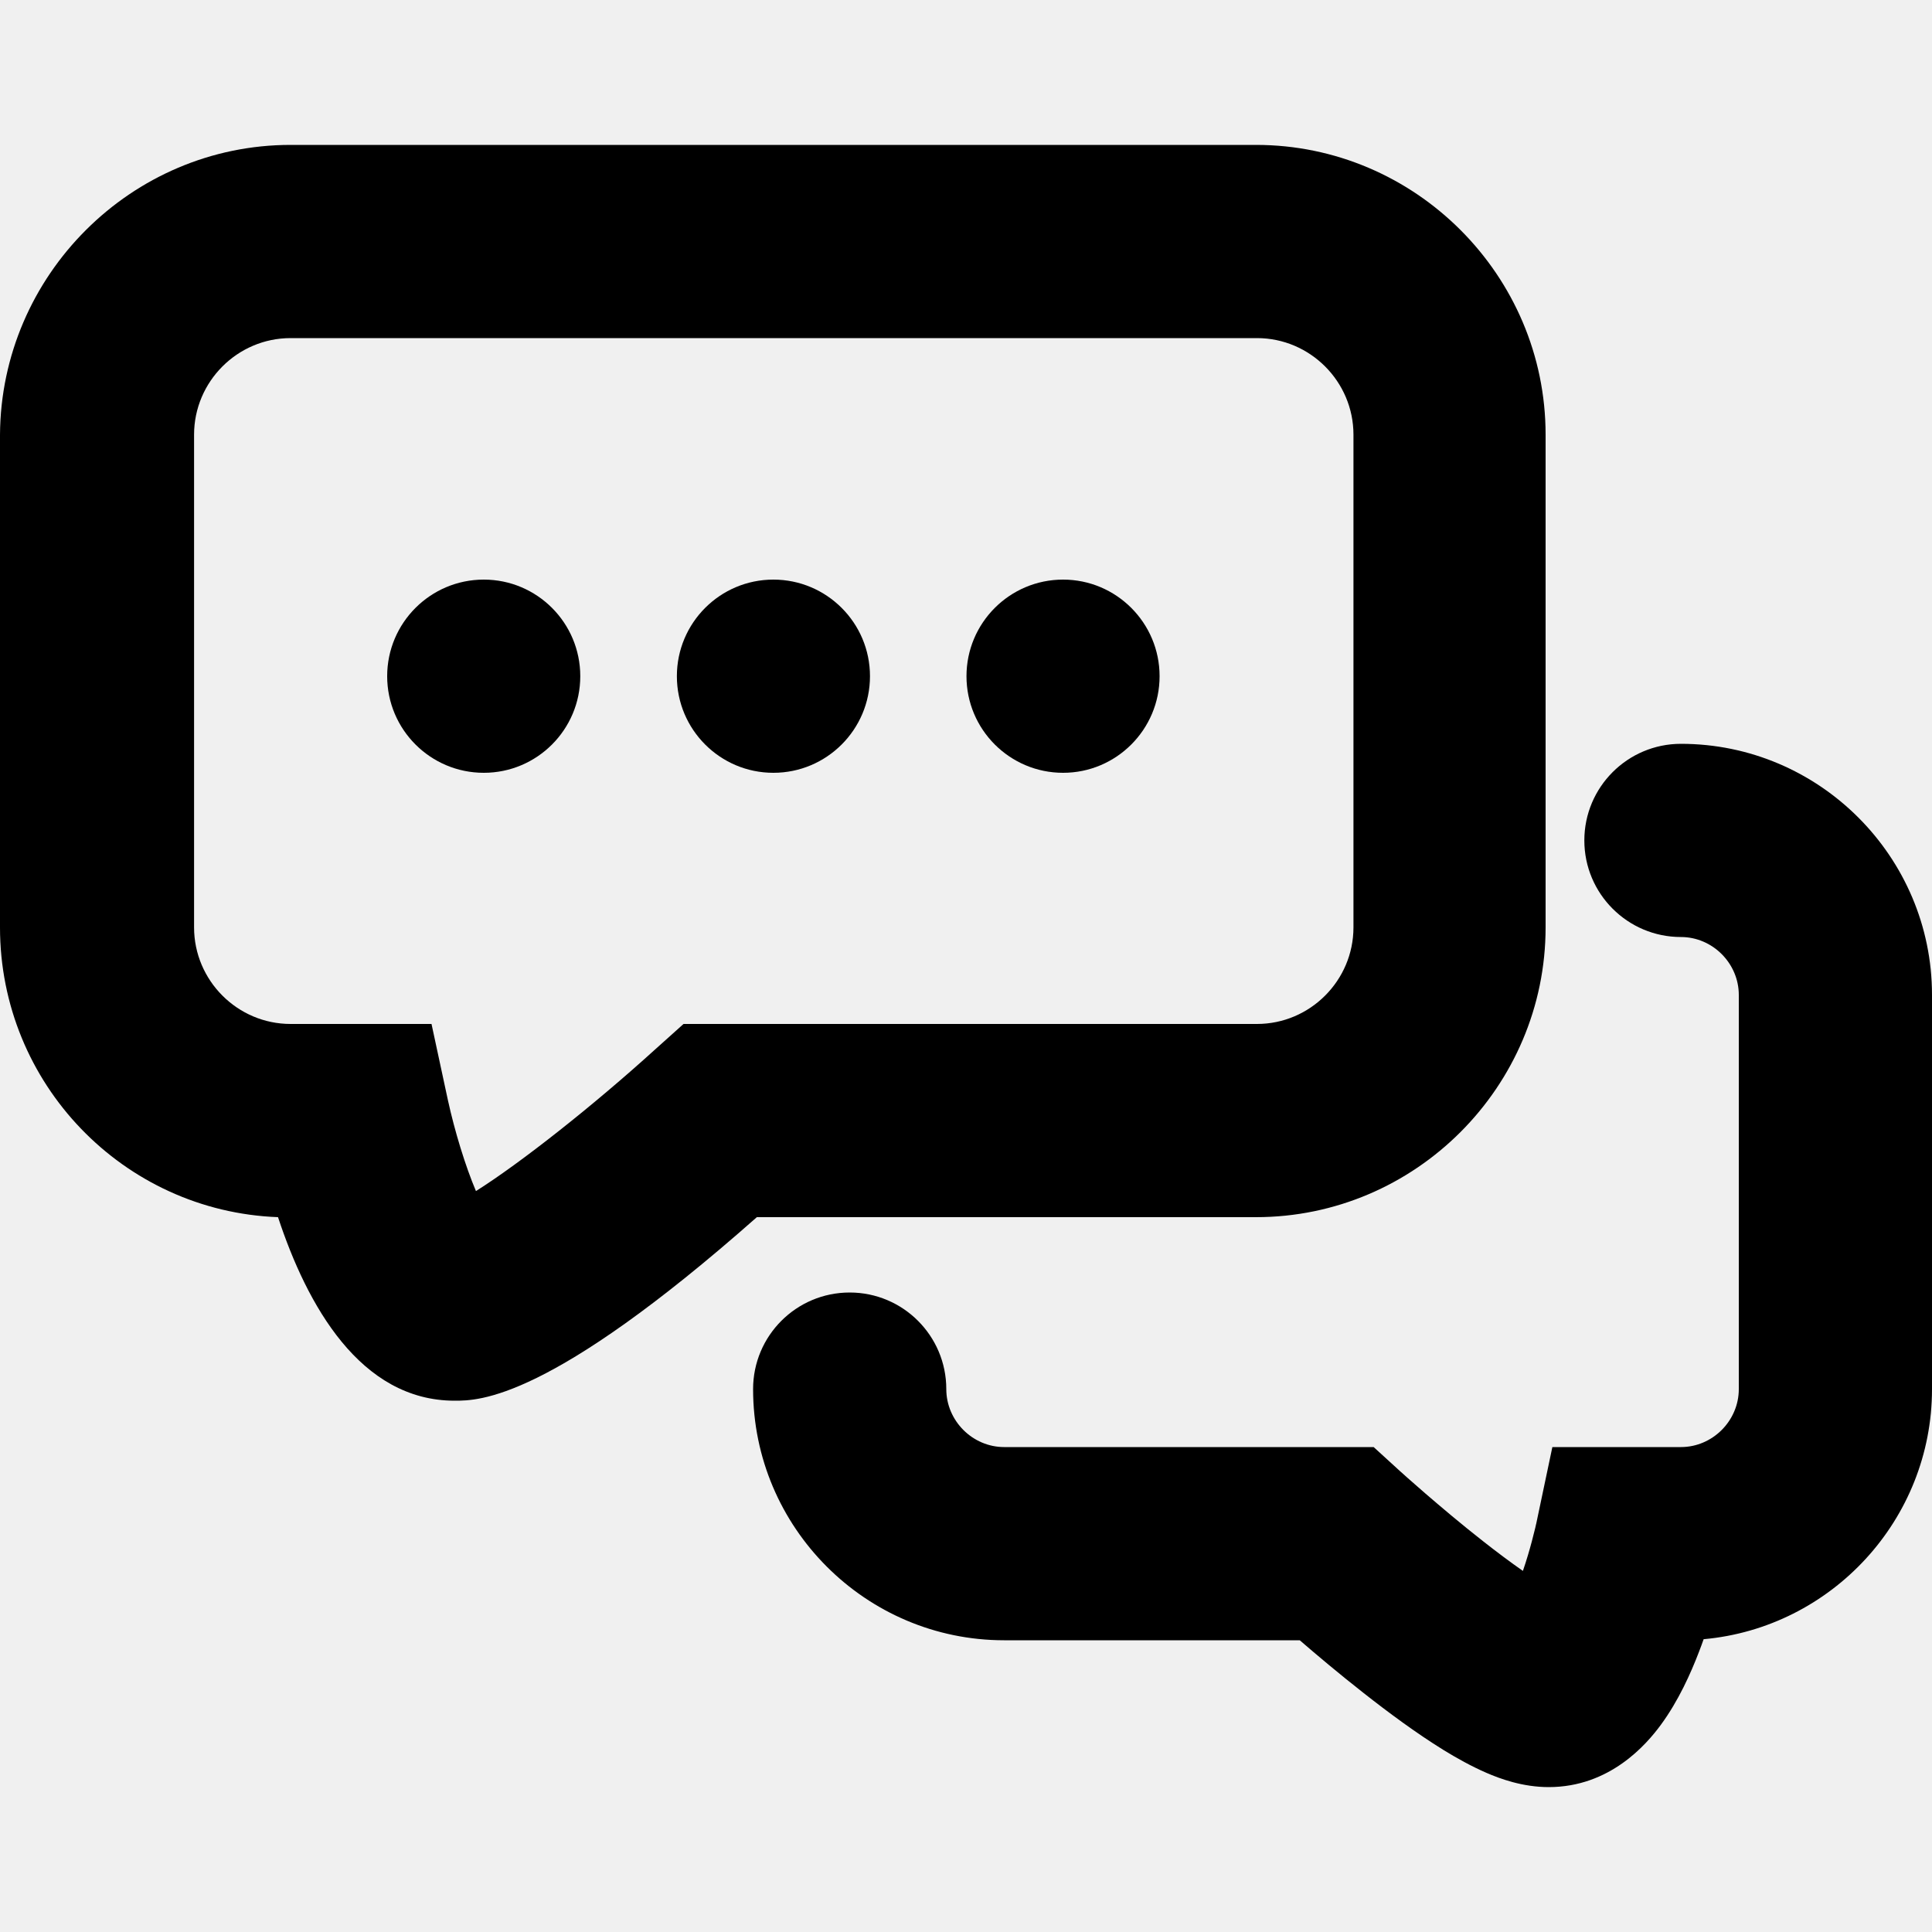
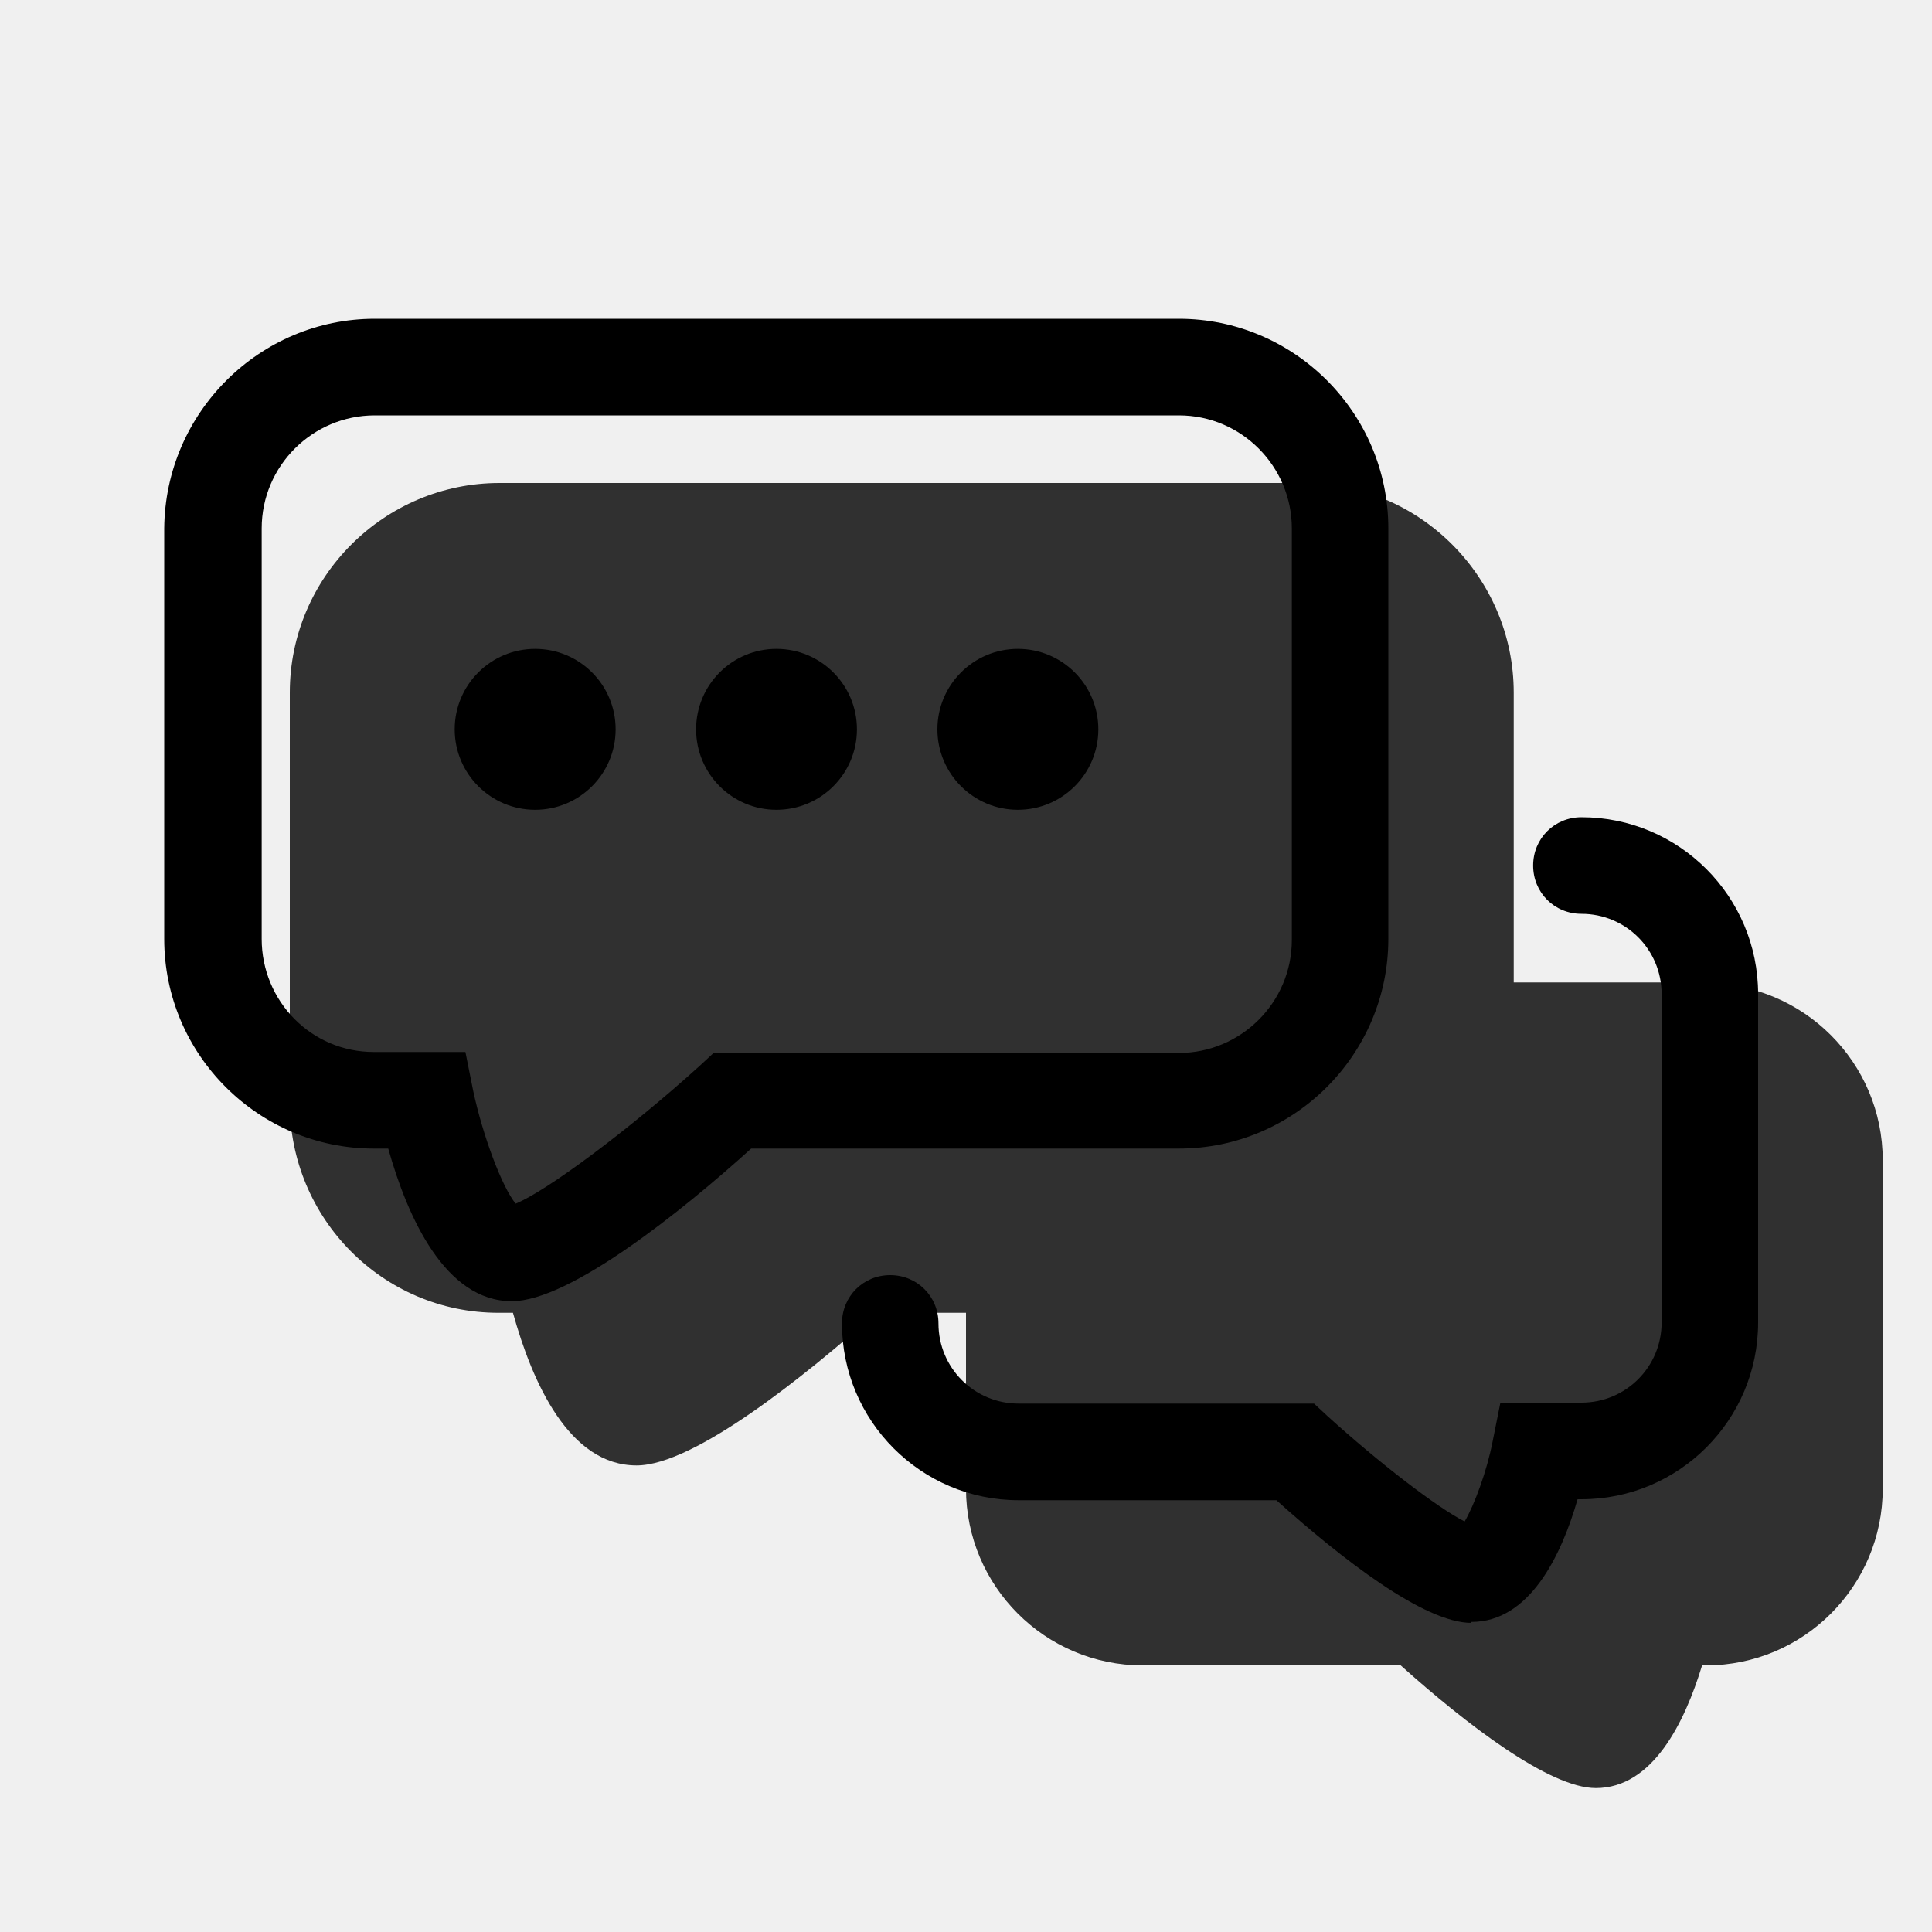
<svg xmlns="http://www.w3.org/2000/svg" width="20" height="20" viewBox="0 0 20 20" fill="none">
-   <g clip-path="url(#clip0_1812_524)">
-     <path d="M5.008 8C5.56 8 6.007 7.552 6.007 7C6.007 6.448 5.56 6 5.008 6C4.456 6 4.008 6.448 4.008 7C4.008 7.552 4.456 8 5.008 8Z" fill="currentColor" />
-     <path d="M8.006 8C8.558 8 9.006 7.552 9.006 7C9.006 6.448 8.558 6 8.006 6C7.454 6 7.007 6.448 7.007 7C7.007 7.552 7.454 8 8.006 8Z" fill="currentColor" />
-     <path d="M11.005 8C11.556 8 12.004 7.552 12.004 7C12.004 6.448 11.556 6 11.005 6C10.453 6 10.005 6.448 10.005 7C10.005 7.552 10.453 8 11.005 8Z" fill="currentColor" />
-     <path d="M4.707 14.5C3.728 14.5 3.178 13.51 2.878 12.6C1.279 12.54 0 11.22 0 9.6V4.5C0.01 2.85 1.359 1.5 3.008 1.5H13.002C14.651 1.5 16 2.85 16 4.5V9.6C16 11.25 14.651 12.6 13.002 12.6H7.835C5.686 14.5 4.957 14.5 4.707 14.5ZM3.008 3.5C2.458 3.5 2.009 3.95 2.009 4.5V9.6C2.009 10.15 2.458 10.6 3.008 10.6H4.467L4.637 11.39C4.707 11.71 4.817 12.07 4.927 12.33C5.387 12.04 6.136 11.45 6.786 10.86L7.076 10.6H13.012C13.562 10.6 14.011 10.15 14.011 9.6V4.5C14.011 3.95 13.562 3.5 13.012 3.5H3.008Z" fill="currentColor" />
-     <path fill-rule="evenodd" clip-rule="evenodd" d="M16.401 8.7C16.401 8.148 16.849 7.7 17.401 7.7C18.833 7.7 20 8.868 20 10.3V14.38C20 15.732 18.959 16.85 17.636 16.969C17.621 17.012 17.605 17.055 17.588 17.099C17.503 17.321 17.376 17.606 17.194 17.854C17.043 18.06 16.664 18.5 16.032 18.5C15.76 18.5 15.525 18.412 15.389 18.353C15.232 18.285 15.078 18.199 14.94 18.114C14.662 17.942 14.37 17.726 14.116 17.526C13.861 17.326 13.626 17.128 13.455 16.98H10.395C8.962 16.98 7.796 15.812 7.796 14.38C7.796 13.828 8.243 13.38 8.796 13.38C9.348 13.38 9.796 13.828 9.796 14.38C9.796 14.708 10.068 14.98 10.395 14.98H14.22L14.506 15.241L14.509 15.243L14.521 15.254L14.571 15.299C14.614 15.337 14.678 15.393 14.756 15.461C14.914 15.597 15.126 15.777 15.352 15.954C15.494 16.066 15.635 16.171 15.765 16.262C15.802 16.154 15.833 16.048 15.857 15.958C15.873 15.898 15.885 15.849 15.893 15.816L15.901 15.78L15.903 15.774L15.903 15.773L16.07 14.98H17.401C17.728 14.98 18 14.708 18 14.38V10.3C18 9.972 17.728 9.7 17.401 9.7C16.849 9.7 16.401 9.252 16.401 8.7Z" fill="currentColor" />
+   <g opacity="0.8">
+     <path d="M17.67 10.17H15.67V7.17C15.67 5.98 14.7 5 13.5 5H5.17C3.98 5 3 5.97 3 7.17V11.42C3 12.61 3.96 13.59 5.16 13.59H5.31C5.51 14.31 5.89 15.17 6.59 15.17C7.19 15.17 8.35 14.23 9.07 13.59H10V15.41C10 16.42 10.82 17.24 11.83 17.24H14.5C15.18 17.85 16.04 18.51 16.52 18.51C17.11 18.51 17.44 17.83 17.62 17.24H17.66C18.67 17.24 19.49 16.42 19.49 15.41V12.01C19.49 11 18.67 10.18 17.66 10.18L17.67 10.17Z" fill="currentColor" />
  </g>
-   <defs>
-     <clipPath id="clip0_1812_524">
-       <rect width="20" height="20" fill="white" />
-     </clipPath>
-   </defs>
+   <path d="M5.54 8.383C6 8.383 6.373 8.01 6.373 7.55C6.373 7.09 6 6.717 5.54 6.717C5.08 6.717 4.707 7.09 4.707 7.55C4.707 8.01 5.08 8.383 5.54 8.383Z" fill="black" />
+   <path d="M8.038 8.383C8.498 8.383 8.871 8.01 8.871 7.55C8.871 7.09 8.498 6.717 8.038 6.717C7.578 6.717 7.206 7.09 7.206 7.55C7.206 8.01 7.578 8.383 8.038 8.383Z" fill="black" />
+   <path d="M10.537 8.383C10.997 8.383 11.37 8.01 11.37 7.55C11.37 7.09 10.997 6.717 10.537 6.717C10.077 6.717 9.704 7.09 9.704 7.55C9.704 8.01 10.077 8.383 10.537 8.383Z" fill="black" />
+   <path d="M5.298 13.47C4.608 13.47 4.218 12.6 4.019 11.89H3.869C2.679 11.89 1.7 10.92 1.7 9.72V5.47C1.71 4.27 2.689 3.3 3.879 3.3H12.204C13.393 3.3 14.372 4.27 14.372 5.47V9.72C14.372 10.91 13.403 11.89 12.204 11.89H7.776C7.057 12.54 5.897 13.47 5.298 13.47ZM3.879 4.3C3.239 4.3 2.709 4.82 2.709 5.47V9.72C2.709 10.36 3.219 10.89 3.869 10.89H4.818L4.898 11.29C4.998 11.76 5.198 12.29 5.338 12.46C5.658 12.33 6.507 11.7 7.247 11.03L7.387 10.9H12.204C12.843 10.9 13.373 10.38 13.373 9.73V5.47C13.373 4.83 12.853 4.3 12.204 4.3H3.879Z" fill="black" />
+   <path d="M15.232 16.8C14.742 16.8 13.893 16.14 13.213 15.53H10.545C9.535 15.53 8.716 14.71 8.716 13.7C8.716 13.42 8.936 13.2 9.215 13.2C9.495 13.2 9.715 13.42 9.715 13.7C9.715 14.16 10.085 14.53 10.545 14.53H13.603L13.743 14.66C14.272 15.14 14.882 15.61 15.162 15.75C15.262 15.58 15.392 15.23 15.452 14.92L15.532 14.52H16.371C16.831 14.52 17.201 14.15 17.201 13.69V10.29C17.201 9.83 16.831 9.46 16.371 9.46C16.091 9.46 15.871 9.24 15.871 8.96C15.871 8.68 16.091 8.46 16.371 8.46C17.381 8.46 18.2 9.28 18.2 10.29V13.69C18.2 14.7 17.381 15.52 16.371 15.52H16.331C16.161 16.11 15.831 16.79 15.232 16.79V16.8Z" fill="black" />
</svg>
